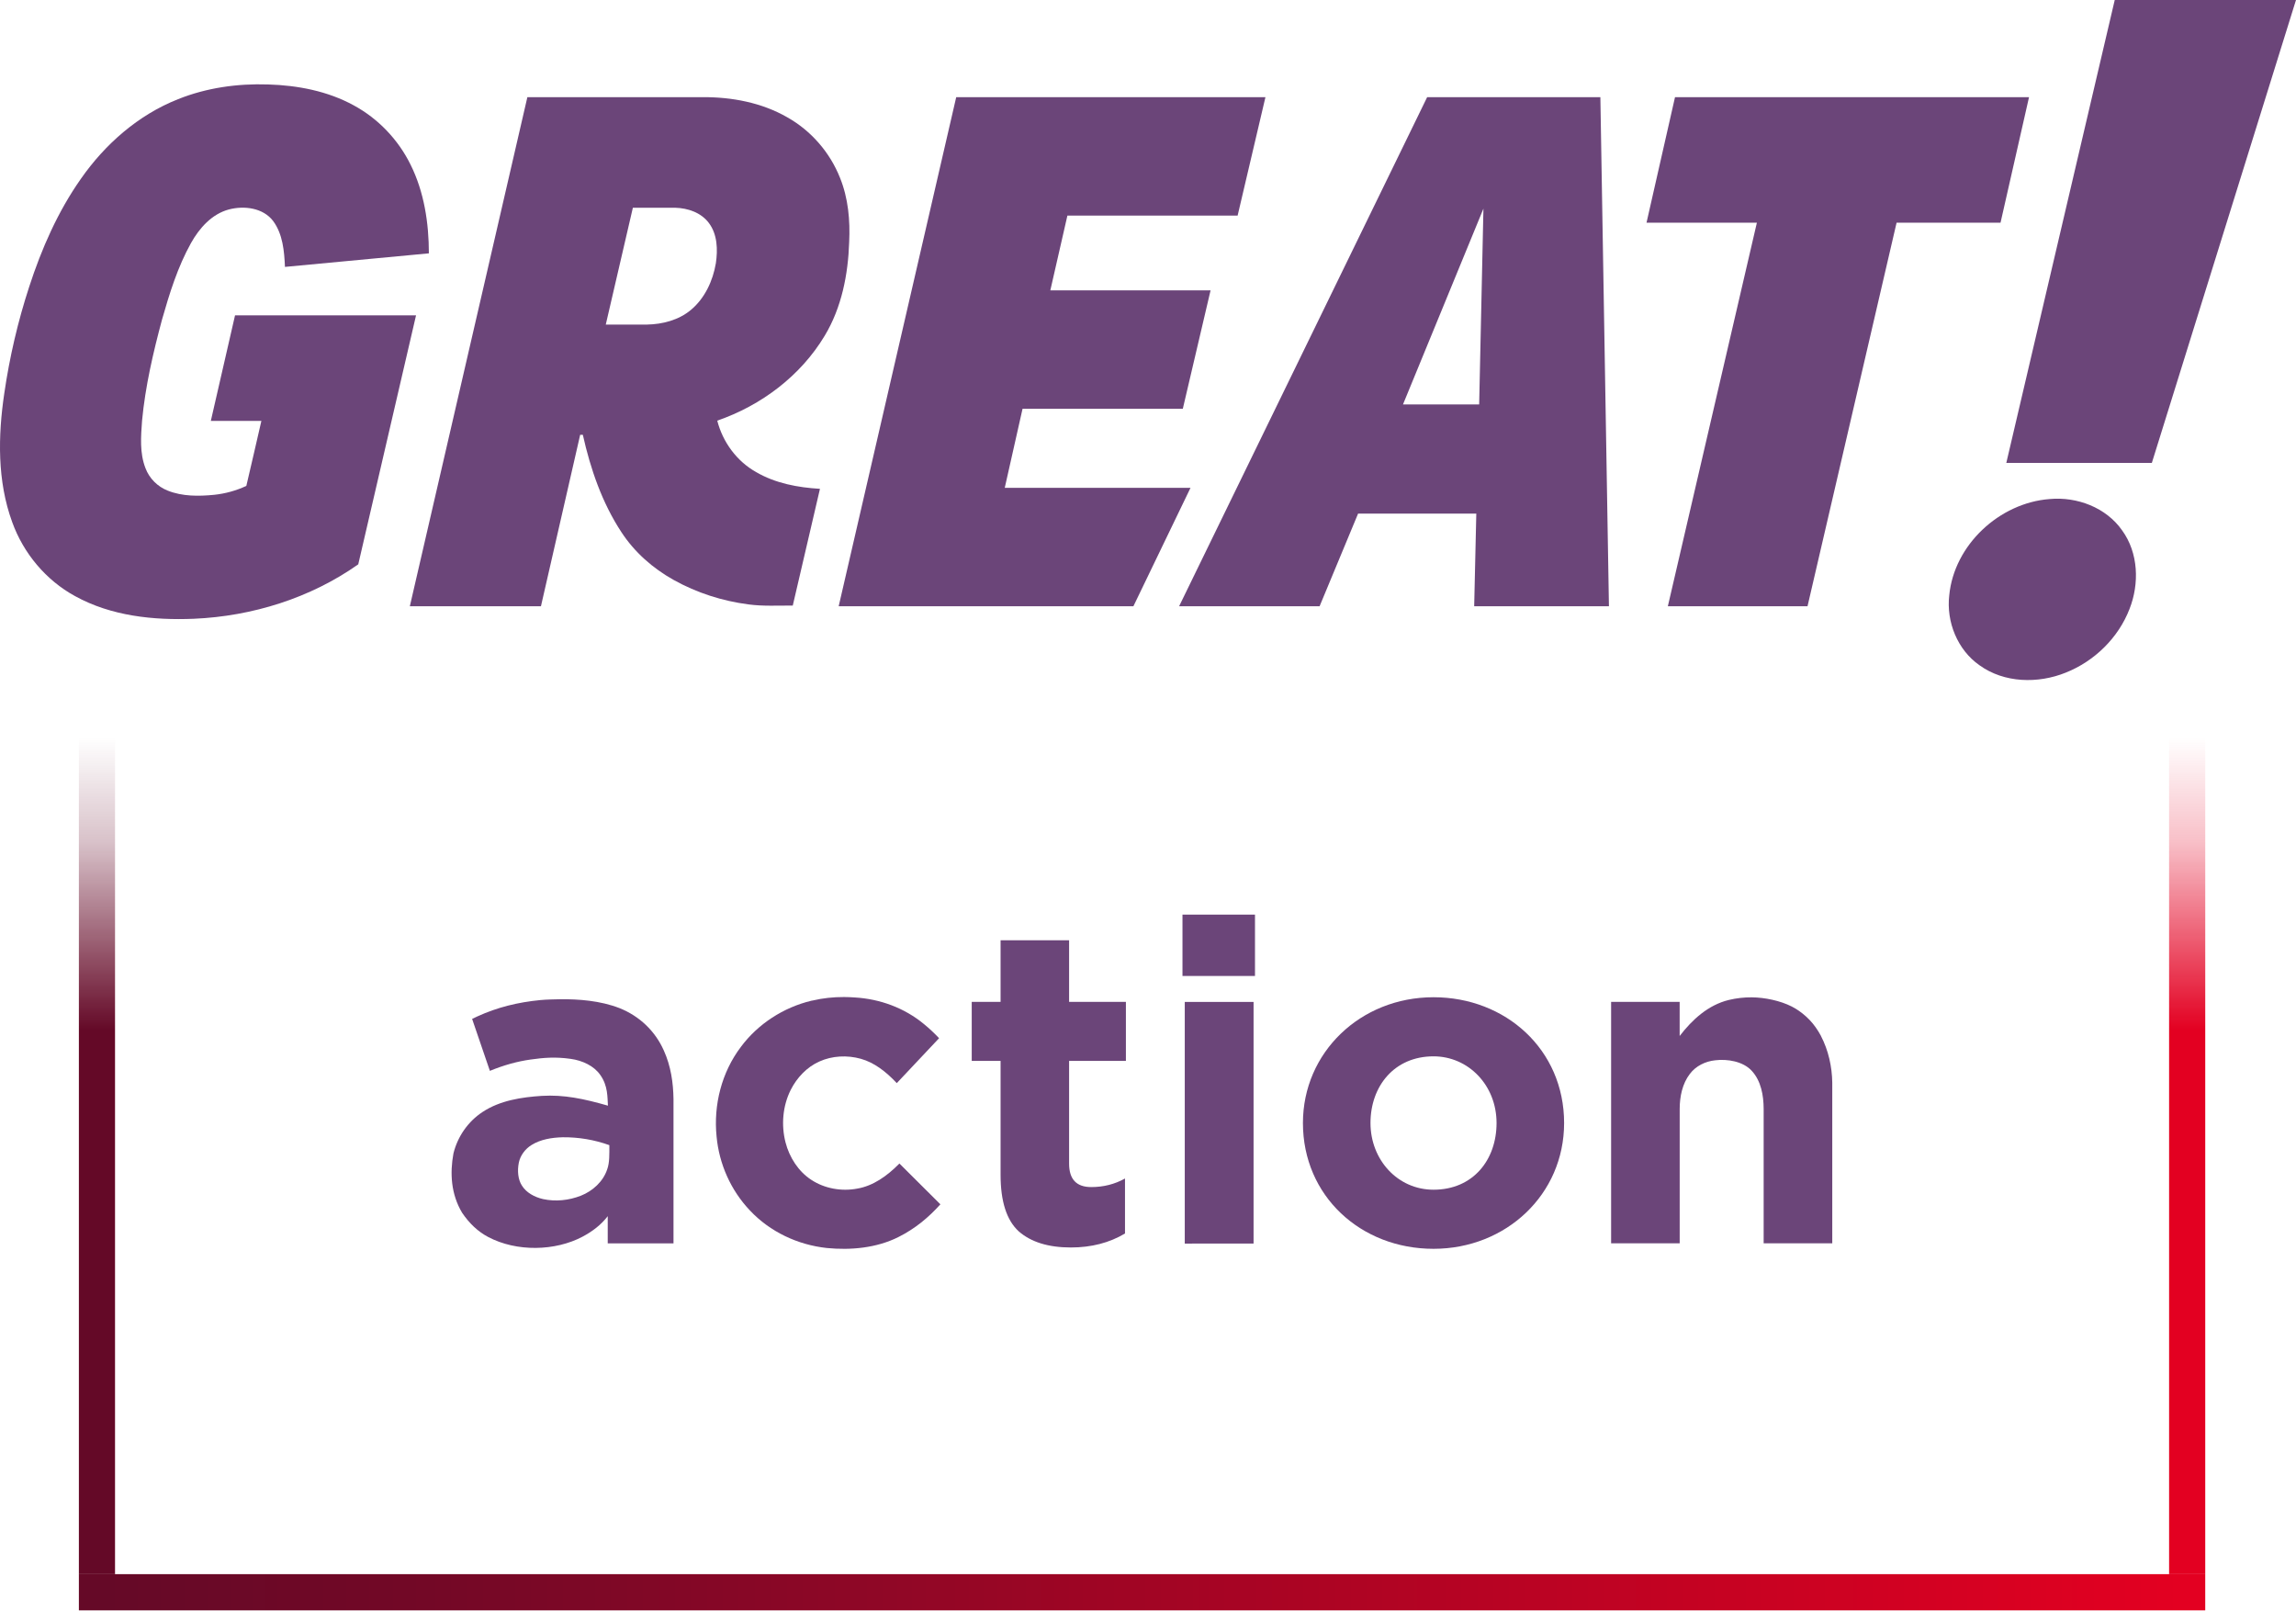
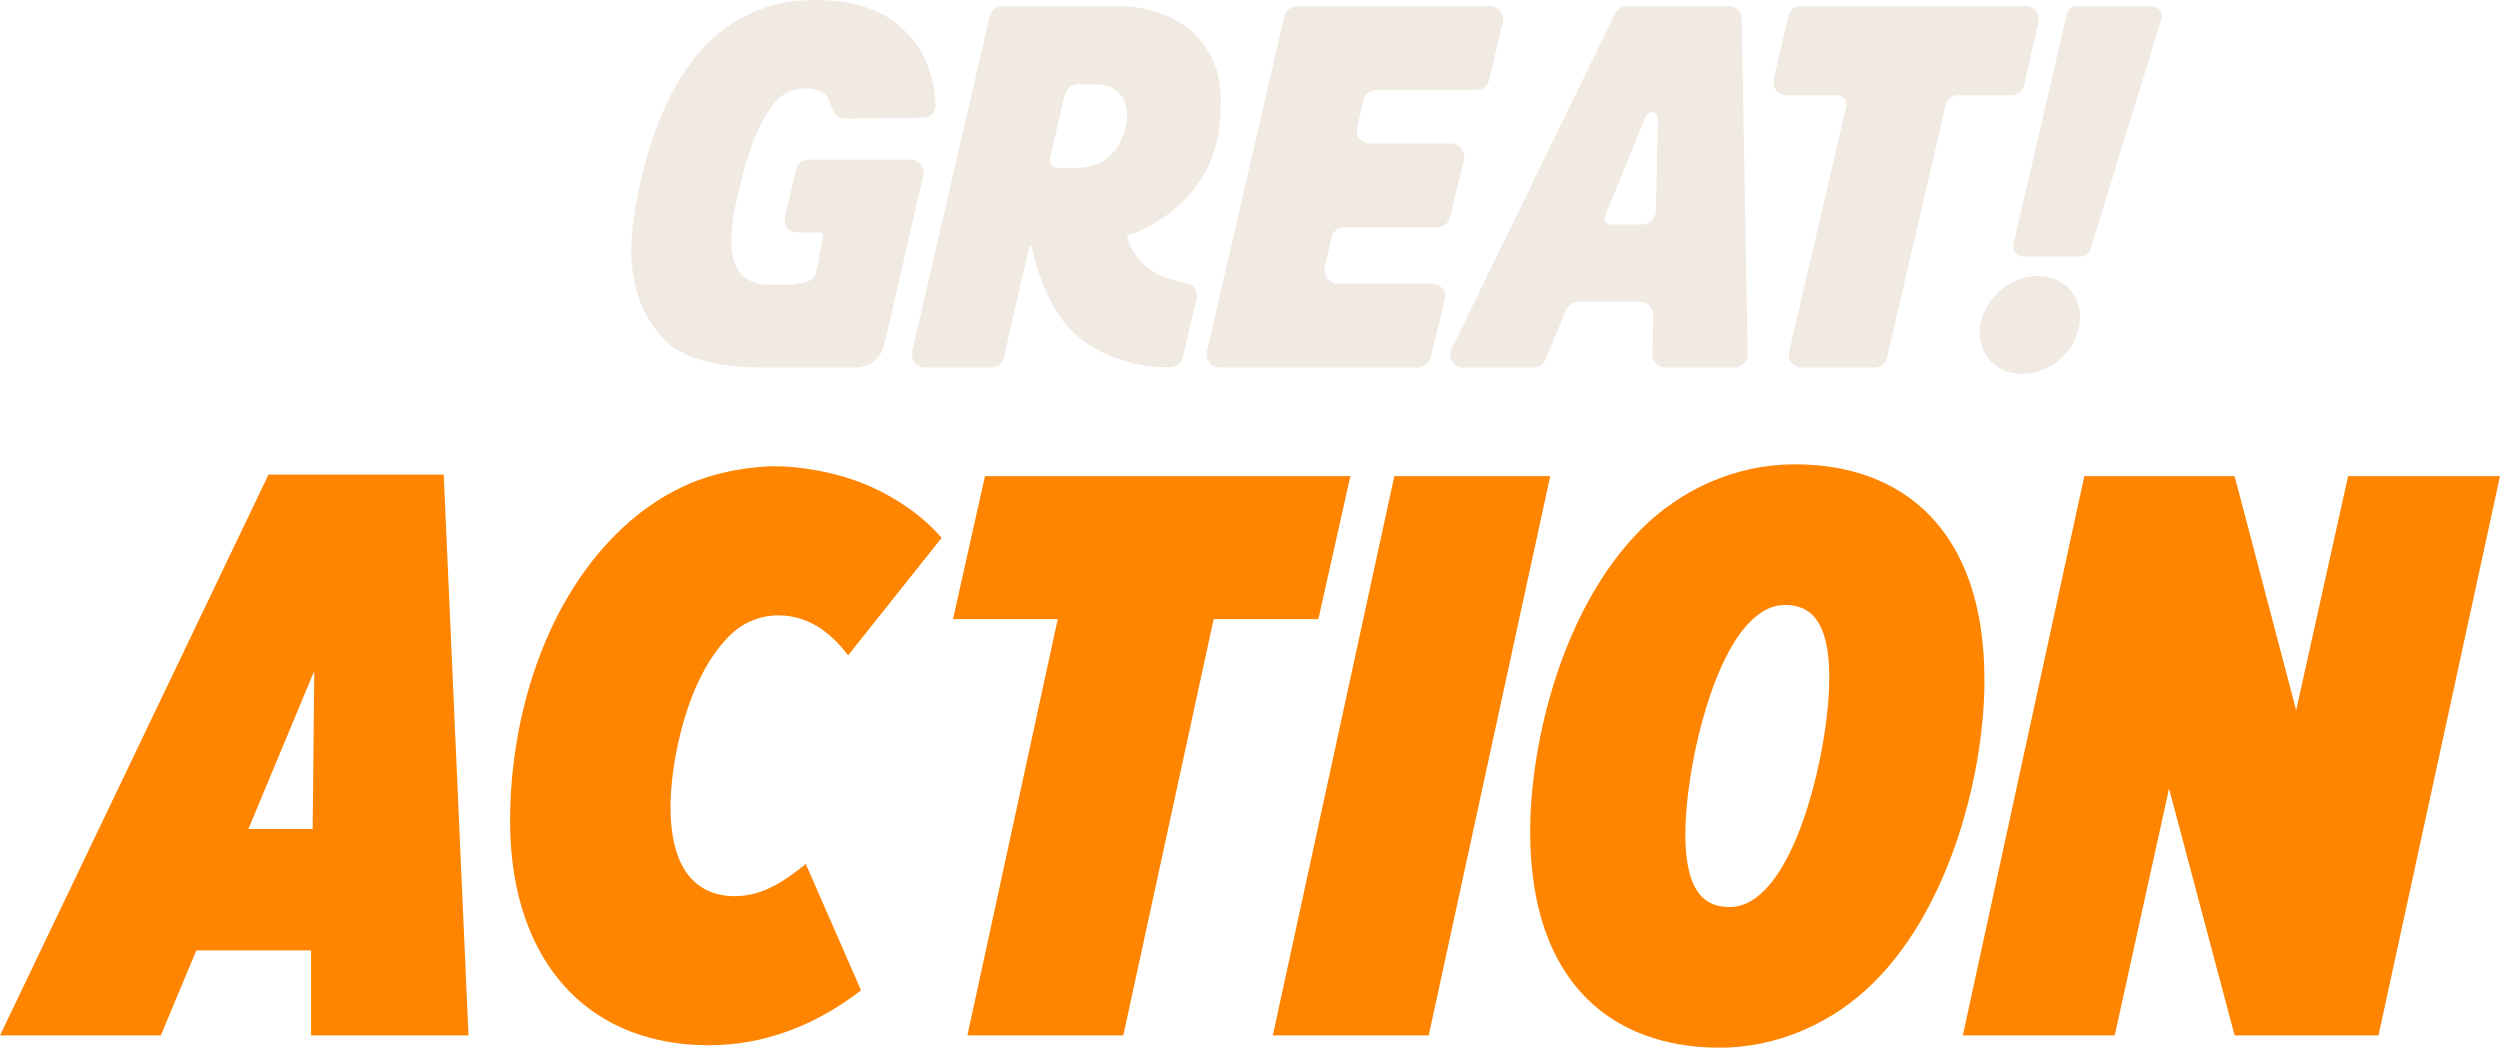
- <svg xmlns="http://www.w3.org/2000/svg" version="1.1" viewBox="0 0 759.14 532.4" xml:space="preserve">
-   <defs>
-     <linearGradient id="c" x1="137.21" x2="469.36" y1="1111.2" y2="1111.2" gradientTransform="matrix(0 -.83257 1.0604 0 -1152.2 634.66)" gradientUnits="userSpaceOnUse">
-       <stop stop-color="#640927" data-darkreader-inline-stopcolor="" offset="0" />
-       <stop stop-color="#640927" data-darkreader-inline-stopcolor="" offset=".65" />
-       <stop stop-color="#640927" stop-opacity=".25" data-darkreader-inline-stopcolor="" offset=".875" />
-       <stop stop-color="#640927" stop-opacity="0" data-darkreader-inline-stopcolor="" offset="1" />
-     </linearGradient>
-     <linearGradient id="b" x1="137.21" x2="469.36" y1="1122.5" y2="1122.5" gradientTransform="matrix(0 -.83257 1.0604 0 -461.1 634.66)" gradientUnits="userSpaceOnUse">
-       <stop stop-color="#e30021" data-darkreader-inline-stopcolor="" offset="0" />
-       <stop stop-color="#e30021" data-darkreader-inline-stopcolor="" offset=".65" />
-       <stop stop-color="#e30021" stop-opacity=".25" data-darkreader-inline-stopcolor="" offset=".875" />
-       <stop stop-color="#e30021" stop-opacity="0" data-darkreader-inline-stopcolor="" offset="1" />
-     </linearGradient>
-     <linearGradient id="a" x1="128.59" x2="463.13" y1="1111.2" y2="1111.2" gradientTransform="matrix(2.053 0 0 1.0617 -229.83 -659.28)" gradientUnits="userSpaceOnUse">
-       <stop stop-color="#650927" data-darkreader-inline-stopcolor="" offset="0" />
-       <stop stop-color="#730826" data-darkreader-inline-stopcolor="" offset=".156" />
-       <stop stop-color="#900726" data-darkreader-inline-stopcolor="" offset=".379" />
-       <stop stop-color="#9e0524" data-darkreader-inline-stopcolor="" offset=".475" />
-       <stop stop-color="#e30021" data-darkreader-inline-stopcolor="" offset="1" />
-     </linearGradient>
-   </defs>
-   <path d="m717.18 520.43h11.953v-276.54h-11.953z" fill="url(#b)" />
-   <path d="m26.08 520.43h11.953v-276.54h-11.953z" fill="url(#c)" stroke-width=".924" style="font-feature-settings:normal;font-variation-settings:normal;inline-size:0px;isolation:auto;mix-blend-mode:normal;paint-order:stroke markers;shape-margin:0px;text-decoration-color:#000000;text-decoration-line:none;text-decoration-style:solid;text-indent:0px;text-orientation:mixed;text-transform:none;white-space:normal" />
-   <path d="m26.08 520.43v11.968h703.05v-11.968z" fill="url(#a)" stroke-width="1.523" style="font-feature-settings:normal;font-variation-settings:normal;inline-size:0px;isolation:auto;mix-blend-mode:normal;paint-order:stroke markers;shape-margin:0px;text-decoration-color:#000000;text-decoration-line:none;text-decoration-style:solid;text-indent:0px;text-orientation:mixed;text-transform:none;white-space:normal" />
-   <path d="m58.847 32.802c9.422-3.791 19.681-5.223 29.803-4.881 9.754 0.29 19.66 2.175 28.293 6.903 8.091 4.386 14.736 11.346 18.797 19.602 4.508 9.056 6.055 19.297 6.061 29.332l-47.584 4.481c-0.231-5.197-0.7-10.793-3.872-15.127-3.33-4.423-9.612-5.186-14.657-3.865-5.655 1.506-9.78 6.176-12.542 11.115-4.398 7.898-7.092 16.601-9.564 25.257-2.946 10.967-5.54 22.092-6.608 33.423-0.384 5.234-0.831 10.725 1.121 15.727 1.257 3.38 3.998 6.118 7.344 7.429 4.866 1.948 10.253 1.895 15.388 1.39 3.672-0.39 7.276-1.374 10.622-2.949 1.699-7.15 3.314-14.324 4.971-21.479h-16.714l8.007-34.91h59.847l-19.107 82.325c-15.835 11.178-35.053 17.154-54.345 17.996-13.384 0.548-27.362-0.906-39.267-7.476-9.648-5.249-17.114-14.189-20.817-24.509-4.961-13.568-4.698-28.416-2.609-42.526 1.741-11.962 4.487-23.783 8.244-35.271 4.082-12.563 9.454-24.825 17.077-35.661 8.012-11.483 19.002-21.145 32.112-26.326z" fill="#6b4579" />
-   <path d="m232.31 32.12c9.675-0.053 19.56 1.803 28.019 6.673 7.865 4.428 14.099 11.625 17.419 20.018 2.709 6.697 3.367 14.032 3.02 21.197-0.347 10.73-2.488 21.682-8.086 30.98-7.954 13.268-20.996 23.072-35.532 28.079 1.81 7.082 6.439 13.405 12.831 16.996 6.387 3.733 13.831 5.118 21.128 5.544l-8.991 38.604c-4.866-0.042-9.759 0.269-14.599-0.384-8.665-1.121-17.15-3.828-24.784-8.092-6.902-3.844-12.994-9.214-17.313-15.853-6.371-9.709-10.196-20.86-12.715-32.133h-0.882l-12.97 56.69h-43.349l38.862-168.32zm-23.064 36.566-8.954 38.62h13.647c5.15-0.1 10.459-1.482 14.483-4.831 4.609-3.844 7.286-9.619 8.27-15.458 0.658-4.486 0.526-9.535-2.32-13.305-2.562-3.438-6.965-4.92-11.116-5.026z" fill="#6b4579" />
-   <path d="m316.16 32.12h102.24l-9.196 39.151h-56.281l-5.65 24.73h52.982l-9.175 39.141h-52.987l-5.887 26.147h61.415l-18.881 39.147h-97.441z" fill="#6b4579" />
-   <path d="m529.14 32.12 2.832 168.32h-44.554l0.7-30.637h-39.085l-12.732 30.637h-46.449l82.018-168.32zm-65.26 101.59h25.185l1.411-64.735z" fill="#6b4579" />
-   <path d="m553.82 32.12h117.05l-9.422 41.502h-34.369l-29.45 126.82h-46.18l29.44-126.82h-36.489z" fill="#6b4579" />
-   <path d="m699.21 0h59.929l-47.665 153.05h-48.118z" fill="#6b4579" />
-   <path d="m677.68 164.99c9.037-0.842 18.696 2.791 23.98 10.372 5.4 7.44 5.732 17.607 2.432 25.978-3.684 9.556-11.616 17.28-21.101 21.045-9.143 3.691-20.327 3.459-28.501-2.443-7.29-5.086-11.016-14.358-10-23.109 1.605-16.711 16.617-30.585 33.191-31.843z" fill="#6b4579" />
-   <path d="m354.08 412.43c-7.452 0-13.216-1.789-17.29-5.366-3.975-3.676-5.962-9.887-5.962-18.631v-37.698h-9.539v-19.506h9.539v-20.375h22.655v20.375h18.78v19.506h-18.78v33.972c0 5.167 2.434 7.75 7.303 7.75 4.074 0 7.8-0.944 11.179-2.832v18.184c-5.167 3.08-11.129 4.62-17.886 4.62z" fill="#6b4579" />
-   <path d="m390.97 302.39v20.273h23.973v-20.273zm0.756 28.855v79.896l22.748-0.006v-79.891z" fill="#6b4579" />
-   <path d="m279.03 329.63c-3.478-0.015-6.98 0.352-10.414 1.164h-0.107l-0.274 0.065c-0.005 0.001-0.009 0.003-0.014 0.005-9.176 2.206-17.587 7.645-23.214 15.188-6.416 8.456-9.142 19.24-8.078 29.704 0.83 9.057 4.708 17.8 11.026 24.433l0.002 0.002c6.622 7.062 15.805 11.374 25.406 12.411h0.012l0.012 0.002c7.81 0.768 16.356 0.03 23.612-3.6l0.005-0.002c5.536-2.769 9.954-6.438 13.923-10.84l-13.55-13.495-0.125 0.128c-3.916 3.969-8.573 7.291-13.794 8.165l-0.014 0.002-0.016 0.002c-5.202 0.998-10.84-0.028-15.178-2.897l-0.009-0.007-0.012-0.007c-4.242-2.747-7.236-7.425-8.506-12.368-1.477-5.755-0.935-12.074 1.708-17.338l0.002-0.005 0.002-0.002c2.032-4.048 5.38-7.586 9.486-9.399l0.012-0.005 0.009-0.005c4.177-1.891 9.169-2.151 13.701-0.88 4.435 1.244 8.324 4.283 11.686 7.854l0.178 0.188 13.987-14.854c-1.544-1.623-3.184-3.189-4.954-4.632l-0.005-0.005c-6.492-5.388-14.601-8.352-22.931-8.833-0.004-2.7e-4 -0.008-0.002-0.012-0.002-1.181-0.084-2.37-0.134-3.565-0.139z" fill="#6b4579" />
-   <path d="m474.01 412.87c23.944-0.019 43.141-17.957 43.141-41.587-1e-5 -24.268-19.331-41.587-43.177-41.587-24.183 0-43.177 18.282-43.177 41.587 3.1e-4 24.093 19.106 41.587 43.177 41.587h0.036zm-0.036-19.539c-11.848 0-20.841-9.871-20.841-22.048-2.7e-4 -12.177 7.869-22.048 20.841-22.048 11.51 0 20.841 9.533 20.841 22.048 0 12.177-7.756 22.048-20.841 22.048z" fill="#6b4579" />
-   <path d="m579.22 329.73c-2.565-0.025-5.136 0.273-7.613 0.867-6.813 1.66-12.072 6.475-16.252 11.911v-11.287h-22.663v79.823h22.674v-44.492c0.021-4.008 0.859-8.243 3.354-11.5 1.971-2.628 5.135-4.171 8.366-4.509 4.063-0.497 9.245 0.348 12.111 3.484 3.089 3.352 3.903 8.131 3.93 12.525v44.492h22.686v-53.107c-0.077-5.28-1.272-10.692-3.738-15.425l-0.005-0.044c-0.052-0.098-0.114-0.192-0.167-0.29-0.199-0.37-0.412-0.731-0.63-1.09-0.025-0.041-0.047-0.082-0.072-0.123-0.004-0.007-0.01-0.012-0.014-0.019-1.104-1.791-2.435-3.442-4.04-4.88-0.079-0.071-0.155-0.13-0.232-0.197-1.361-1.216-2.863-2.272-4.498-3.103-3.808-1.94-8.922-2.994-13.197-3.036z" fill="#6b4579" />
-   <path d="m185.14 330.36c-2.17 0.05-4.322 0.074-6.438 0.269h-0.014c-7.473 0.733-14.176 2.36-20.911 5.432l-1.678 0.803 5.874 17.174c4.575-1.883 8.996-3.113 13.406-3.737 4.397-0.622 8.222-0.948 13.304-0.23 3.918 0.535 7.719 2.337 9.771 5.293l0.012 0.016 0.012 0.016c2.583 3.62 2.333 7.451 2.527 10.145-7.991-2.288-14.545-3.672-21.848-3.237h-0.014c-6.559 0.43-13.755 1.468-19.585 5.323l-0.002 0.002c-4.801 3.144-8.26 8.113-9.635 13.733v0.002c-1.182 6.454-0.842 13.415 2.893 19.625 2.328 3.421 5.136 6.14 8.536 7.942 9.512 5.043 22.263 4.689 31.244-0.066 3.316-1.756 6.193-3.969 8.344-6.789v9.003h21.745v-47.7c-0.078-5.406-0.856-10.89-3.201-16.074-2.872-6.471-8.084-11.39-14.656-14.014-6.377-2.477-13.605-3.003-19.686-2.932zm0.925 45.631c5.265-0.047 10.492 0.833 15.407 2.607 0.008 3.019 0.09 5.775-0.695 7.951l-0.014 0.035-0.012 0.037c-1.317 3.993-4.768 7.133-8.686 8.689-0.001 5.8e-4 -0.003-5.4e-4 -0.005 0l-0.002 0.002c-3.982 1.564-8.393 2.006-12.507 1.118-2.866-0.658-5.547-2.149-6.969-4.439l-0.012-0.019-0.014-0.019c-1.292-2-1.55-4.868-1.015-7.561v-0.002c0.483-2.381 2.114-4.562 4.215-5.845l0.019-0.012c0.001-9.1e-4 0.003-0.001 0.005-0.002 2.919-1.817 6.561-2.444 10.286-2.54z" fill="#6b4579" />
+ <svg xmlns="http://www.w3.org/2000/svg" version="1.1" width="1163.95" height="487.776" viewBox="0 0 1163.95 487.776">
+   <path d="M949.462 128.485c-.86-.025-1.72.002-2.572.082-12.505.957-23.83 11.508-25.041 24.217-.766 6.655 2.045 13.706 7.545 17.574 6.167 4.489 14.606 4.664 21.504 1.857 7.156-2.863 13.14-8.736 15.92-16.004 2.49-6.367 2.24-14.098-1.834-19.756-3.489-5.045-9.504-7.792-15.521-7.971Z" fill="#f1eae2" />
+   <path d="m962.208 6.762-24.687 106.439c-.474 2.043-.088 3.401.74 4.444.828 1.042 2.107 1.727 3.576 1.727h27.438c1.783 0 3.361-1.168 3.884-2.867L1006.292 8.972c.514-1.67.134-3.481-.853-4.496-.988-1.014-2.479-1.61-3.978-1.61H967.15c-1.863 0-4.204.714-4.942 3.896Z" fill="#f1eae2" />
+   <path d="m832.684 7.25-6.8 29.308c-1.243 5.358 3.458 7.793 6.192 7.793h22.849c4.814 0 4.959 3.826 4.522 5.707L832.975 163.809c-.865 3.715 1.966 7.305 5.8 7.305h34.005c2.928 0 5.169-2.018 5.832-4.87l27.243-117.265c.629-2.709 3.044-4.627 5.825-4.627h24.619c2.925 0 5.462-2.023 6.114-4.874l6.693-29.299c.88-3.853-2.091-7.312-6.03-7.312H838.301c-2.511 0-5.002 1.732-5.617 4.384Z" fill="#f1eae2" />
+   <path d="M751.896 6.461 675.741 162.573c-1.923 3.943.948 8.538 5.335 8.538h33.174c2.271 0 4.273-1.366 5.15-3.461l9.841-23.484c.936-2.234 3.118-3.692 5.54-3.692h28.714c3.515 0 6.341 2.893 6.257 6.407l-.435 18.231c-.079 3.29 2.568 5.998 5.858 5.998h32.375c3.434 0 6.2-2.816 6.139-6.249L810.903 8.615c-.057-3.192-2.66-5.749-5.853-5.749H757.65a6.402 6.402 0 0 0-5.754 3.595Zm19.991 48.682-.938 43.134c-.075 3.473-2.912 6.248-6.386 6.248h-14.686c-2.027 0-3.407-2.057-2.638-3.932l19.105-46.605c1.21-2.953 5.612-2.036 5.542 1.155Z" fill="#f1eae2" />
+   <path d="m597.9 7.738-35.981 155.822c-.892 3.863 1.842 7.551 5.806 7.551h91.925c3.083 0 5.782-2.168 6.502-5.098l6.594-26.848c1.144-4.659-3.495-7.139-5.57-7.139h-44.312c-3.925 0-6.928-3.683-6.063-7.564l3.085-13.831c.636-2.852 3.167-4.88 6.088-4.88h43.3c2.785 0 5.207-1.911 5.856-4.62l6.415-26.793c.92-3.844-1.993-7.537-5.946-7.537h-37.917c-3.842 0-6.69-3.567-5.839-7.314l2.937-12.929c.615-2.709 3.024-4.632 5.802-4.632h46.867c2.784 0 5.202-1.914 5.842-4.623l6.351-26.895c.909-3.851-2.012-7.543-5.969-7.543H604.025c-2.927 0-5.466 2.02-6.125 4.872Z" fill="#f1eae2" />
+   <path d="M519.83 2.866h-52.943c-2.927 0-5.47 2.029-6.127 4.871l-35.889 155.082c-.364 1.573-.473 4.072.802 5.893 1.011 1.444 2.633 2.402 4.678 2.402h31.249c2.779 0 5.189-1.921 5.808-4.631l11.893-52.059h.912c2.52 11.273 6.303 22.424 12.674 32.133 4.319 6.639 10.467 12.01 17.369 15.854 7.633 4.265 16.119 6.97 24.783 8.092 3.103.418 6.732.441 9.861.415 3.078-.022 5.242-2.146 5.95-5.141l6.252-26.635c.746-3.593-1.721-7.062-5.36-7.537-4.987-.781-9.877-2.203-14.239-4.753-6.392-3.591-11.022-9.977-12.832-17.059 14.536-5.007 27.577-14.66 35.531-27.928 5.598-9.298 7.739-19.449 8.086-30.18.347-7.166-.078-15.102-2.787-21.799-1.66-4.196-4.085-8.193-7.1-11.695-3.015-3.502-6.618-6.374-10.551-8.588-8.459-4.87-18.345-6.79-28.02-6.738ZM502.1 39.276h8.677c4.151.105 8.602 1.673 11.164 5.111 2.846 3.77 3.076 8.819 2.418 13.305-.984 5.839-3.708 11.715-8.316 15.559-4.024 3.349-9.434 4.775-14.584 4.875H492.55c-2.428 0-4.223-2.261-3.672-4.626l6.781-29.11c.698-2.994 3.367-5.113 6.441-5.113Z" fill="#f1eae2" />
+   <path d="M382.55.051c-10.122-.342-20.582 1.01-30.004 4.801-13.11 5.181-24.035 14.468-32.047 25.951-7.623 10.836-12.959 22.398-17.041 34.961-3.756 11.489-6.403 22.508-8.145 34.471-1.013 6.588-1.501 11.925-1.43 17.049.084 6.087.626 9.44 1.705 14.74 1.627 7.993 5.055 15.461 10.059 21.936 5.596 7.241 12.216 12.132 26.963 15.182 9.329 1.929 21.396 1.973 21.396 1.973H397.75c3.146 0 6.858-.986 9.185-2.838 1.164-.926 2.121-2.145 2.929-3.414.808-1.27 1.849-4.525 2.21-6.021l1.56-6.463 16.224-70.717c.84-3.66-1.981-7.309-5.819-7.309h-47.828c-2.637 0-4.949 1.911-5.53 4.38l-5.018 21.33c-.593 2.52-.299 8.139 5.585 8.139h10.152c1.091 0 1.949.99 1.751 2.063l-2.805 14.872c-.403 2.135-1.441 4.756-3.473 5.523-1.555.587-3.299 1.016-5.436 1.405-5.149.937-15.579.575-17.462.111-2.728-.674-4.009-.942-6.478-2.507-2.528-1.603-4.114-4.073-5.407-7.224-1.964-5.37-1.798-11.111-1.293-16.727.534-5.665 1.522-10.029 2.672-14.348 1.15-4.319 1.435-6.591 2.908-12.074 1.236-4.328 3.628-12.019 5.16-15.514 6.278-14.32 11.608-20.218 18.146-21.959 3.428-.898 7.888-1.017 11.44.385 1.676.662 3.149 1.662 4.217 3.08.734 1.276 1.277 2.797 2.232 5.595.917 2.682 3.455 4.435 6.289 4.394l36.007-.42c3.256.004 5.898-2.758 5.758-6.01-.474-8.127-2.051-15.433-5.691-22.744-2.327-4.731-5.732-9.067-9.738-12.818-1.95-1.826-5.124-4.366-9.004-6.451-3.767-2.024-8.194-3.702-13.191-4.914C393.038.714 387.908.21 382.55.051Z" fill="#f1eae2" />
+   <path d="M913.85 482.076h70.713L1009.87 367.128l30.519 114.948h66.991l56.57-260.4h-70.713l-24.191 108.996-28.657-108.996h-69.969Z" fill="#ff8400" />
+   <path d="M835.671 216.176c-27.927 0-53.247 11.906-71.493 30.136-36.864 36.834-51.758 99.339-51.758 141.009 0 69.574 37.608 100.455 88.249 100.455 27.927 0 53.62-12.278 71.865-30.508 36.491-36.461 51.385-98.967 51.385-140.637 0-69.574-37.608-100.455-88.249-100.455Zm-30.534 206.118c-11.171 0-20.48-6.697-20.48-33.857 0-28.276 11.171-79.992 30.161-98.967 5.585-5.581 10.799-7.813 16.384-7.813 11.171 0 20.48 6.697 20.48 33.857 0 28.276-11.171 79.992-30.161 98.967-5.585 5.581-10.798 7.813-16.384 7.813Z" fill="#ff8400" />
+   <path d="M592.6 482.076h72.577l56.573-260.4h-72.577Z" fill="#ff8400" />
+   <path d="M450.4 482.076h72.585L565.048 288.264h48.763L628.7 221.676H458.589L443.7 288.264h48.763Z" fill="#ff8400" />
+   <path d="M330.141 486.643c24.927 0 49.16-8.833 70.739-25.581l-25.721-58.806c-9.301 7.444-19.719 14.988-33.113 14.988-7.069 0-14.535-2.054-20.234-8.242-5.699-6.188-9.63-16.609-9.63-33.544 0-10.607 1.96-25.495 6.285-40.197 4.325-14.702 11.115-29.217 20.974-39.08 5.953-5.955 13.766-9.677 23.067-9.677 15.998 0 26.416 10.794 32.368 18.61l43.53-54.712c-8.557-9.863-20.212-18.144-33.326-23.96-15.544-6.893-33.319-9.365-44.188-9.365-9.358 0-26.349 1.929-41.885 8.99-12.339 5.608-23.096 13.542-32.398 22.847-33.485 33.497-49.111 85.604-49.111 133.245 0 38.938 12.847 68.538 35.068 86.144 15.162 12.013 34.787 18.342 57.573 18.342Z" fill="#ff8400" />
+   <path d="M0 482.076h74.883l16.517-39.6h53.429v39.6h73.294l-11.534-261.1H125Zm115.65-96.1 30.667-73.6-.744 73.6Z" fill="#ff8400" />
</svg>
